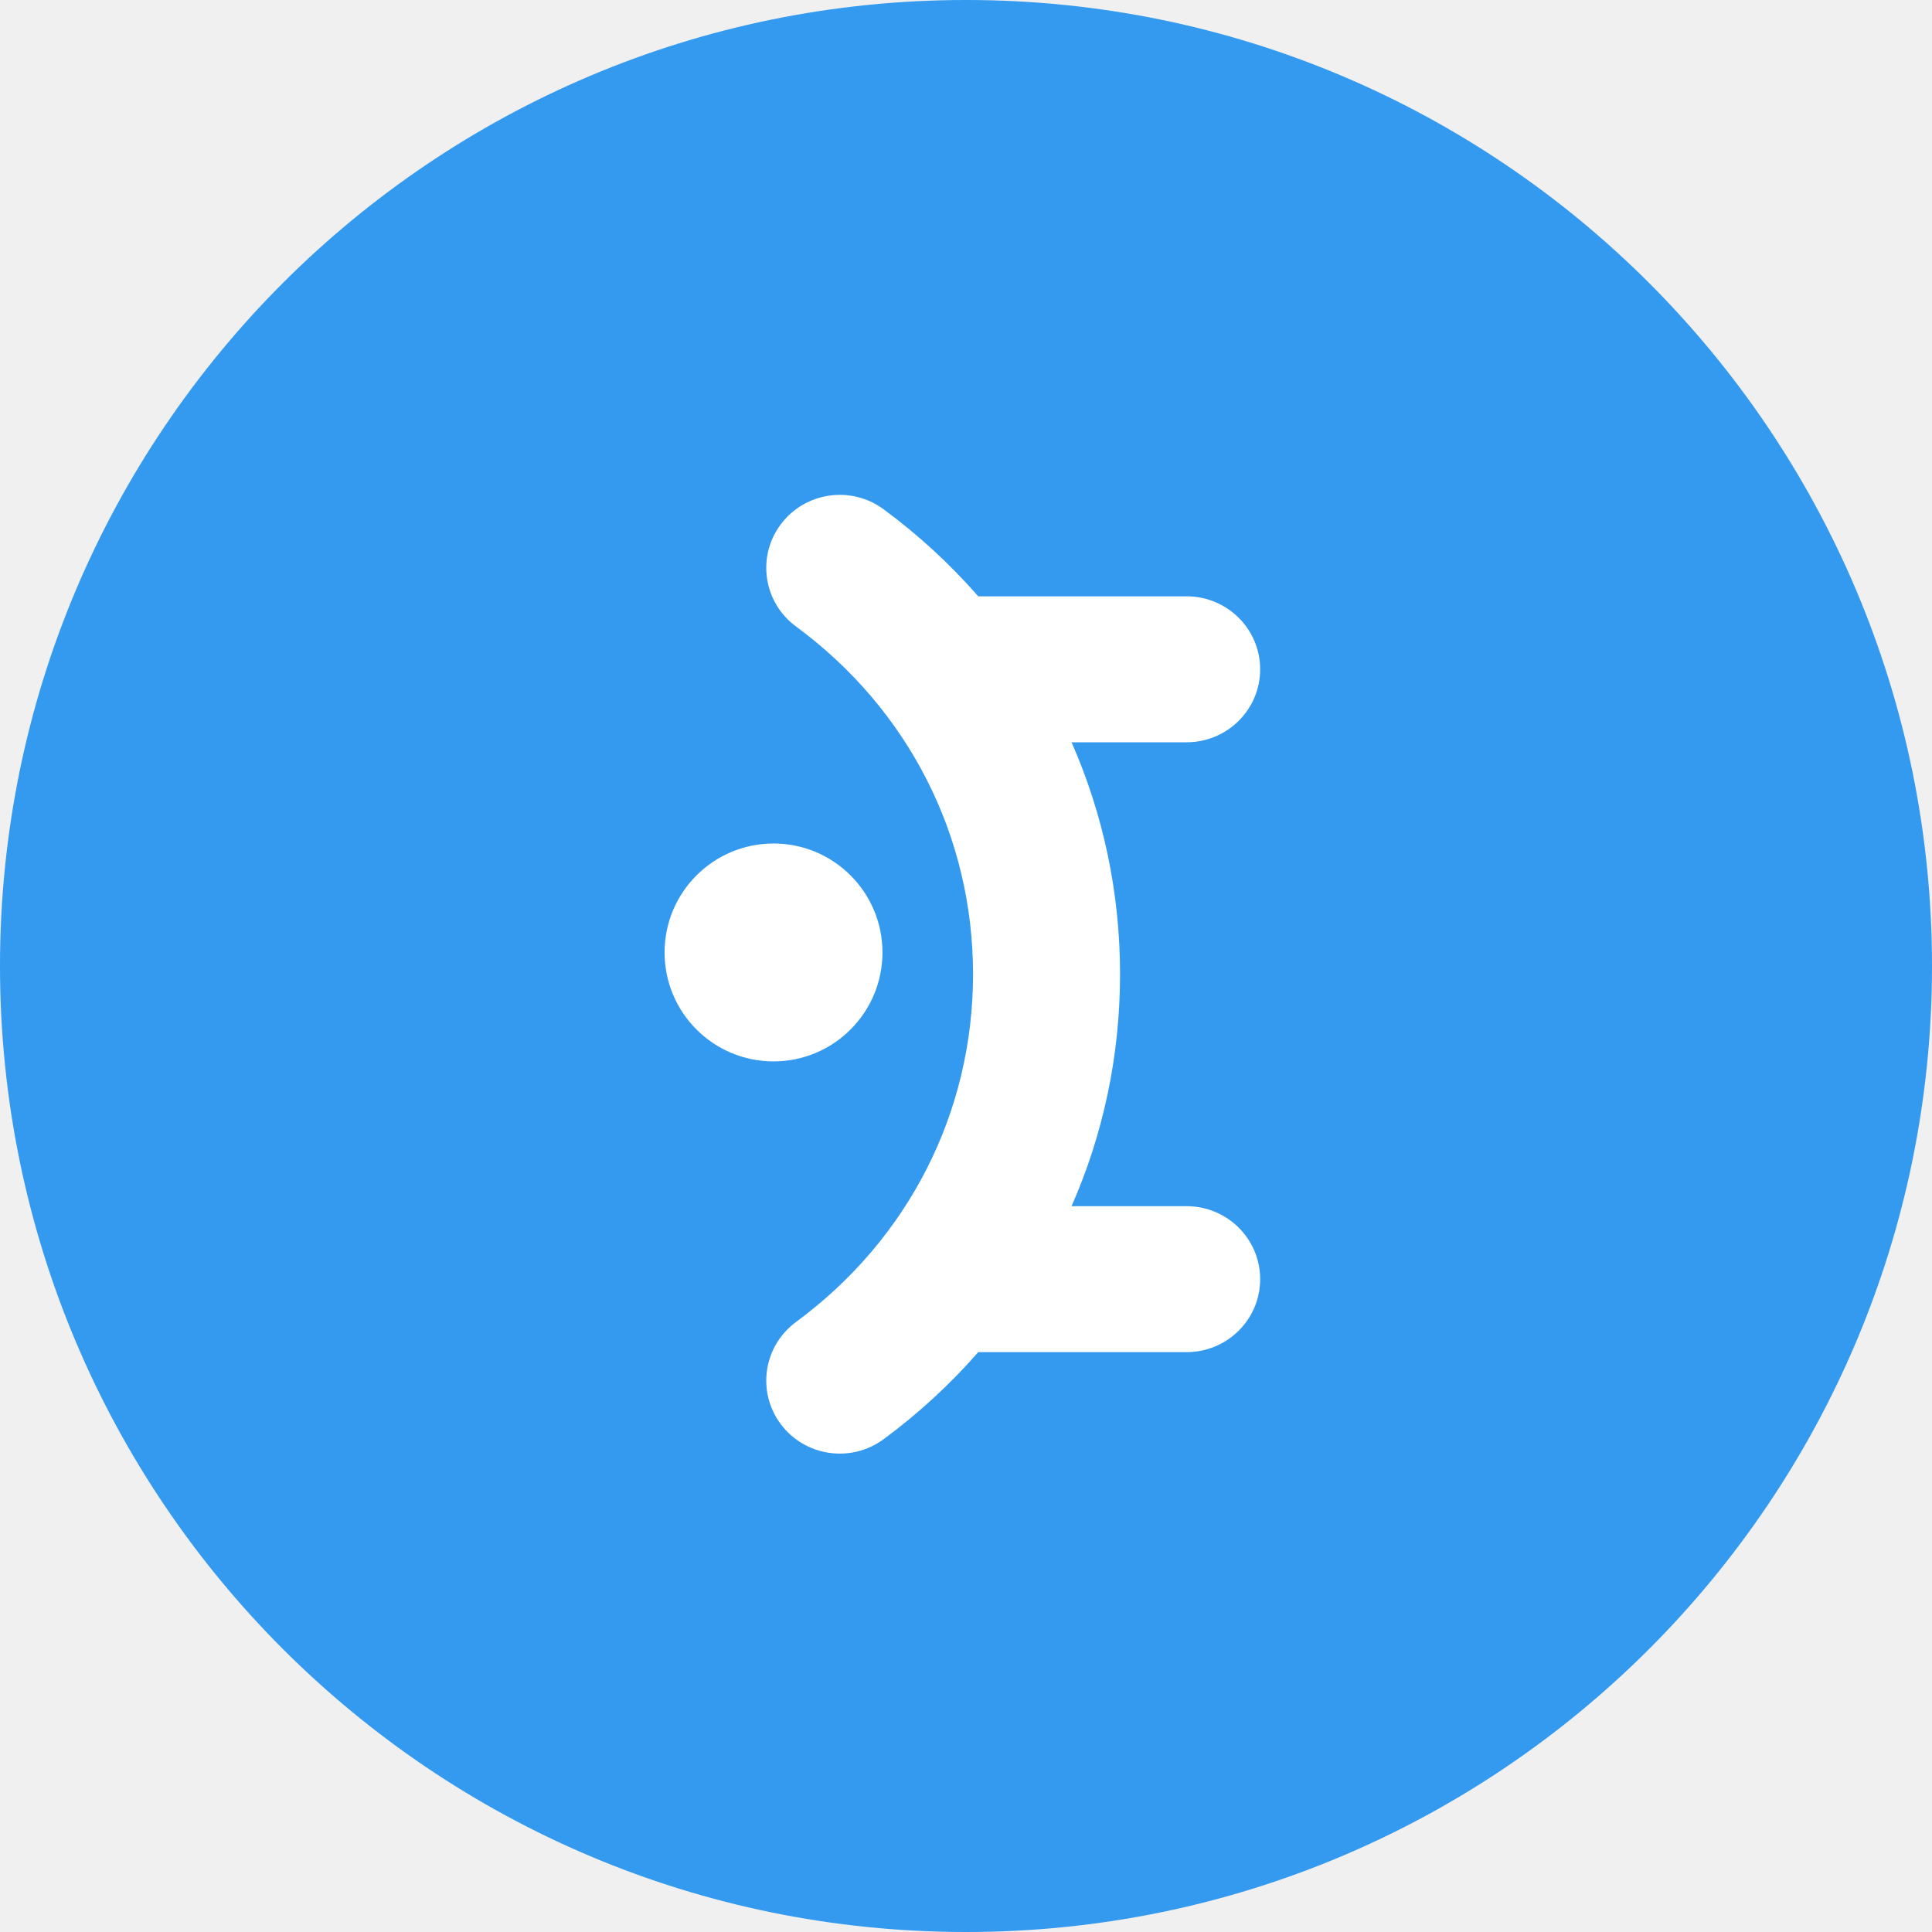
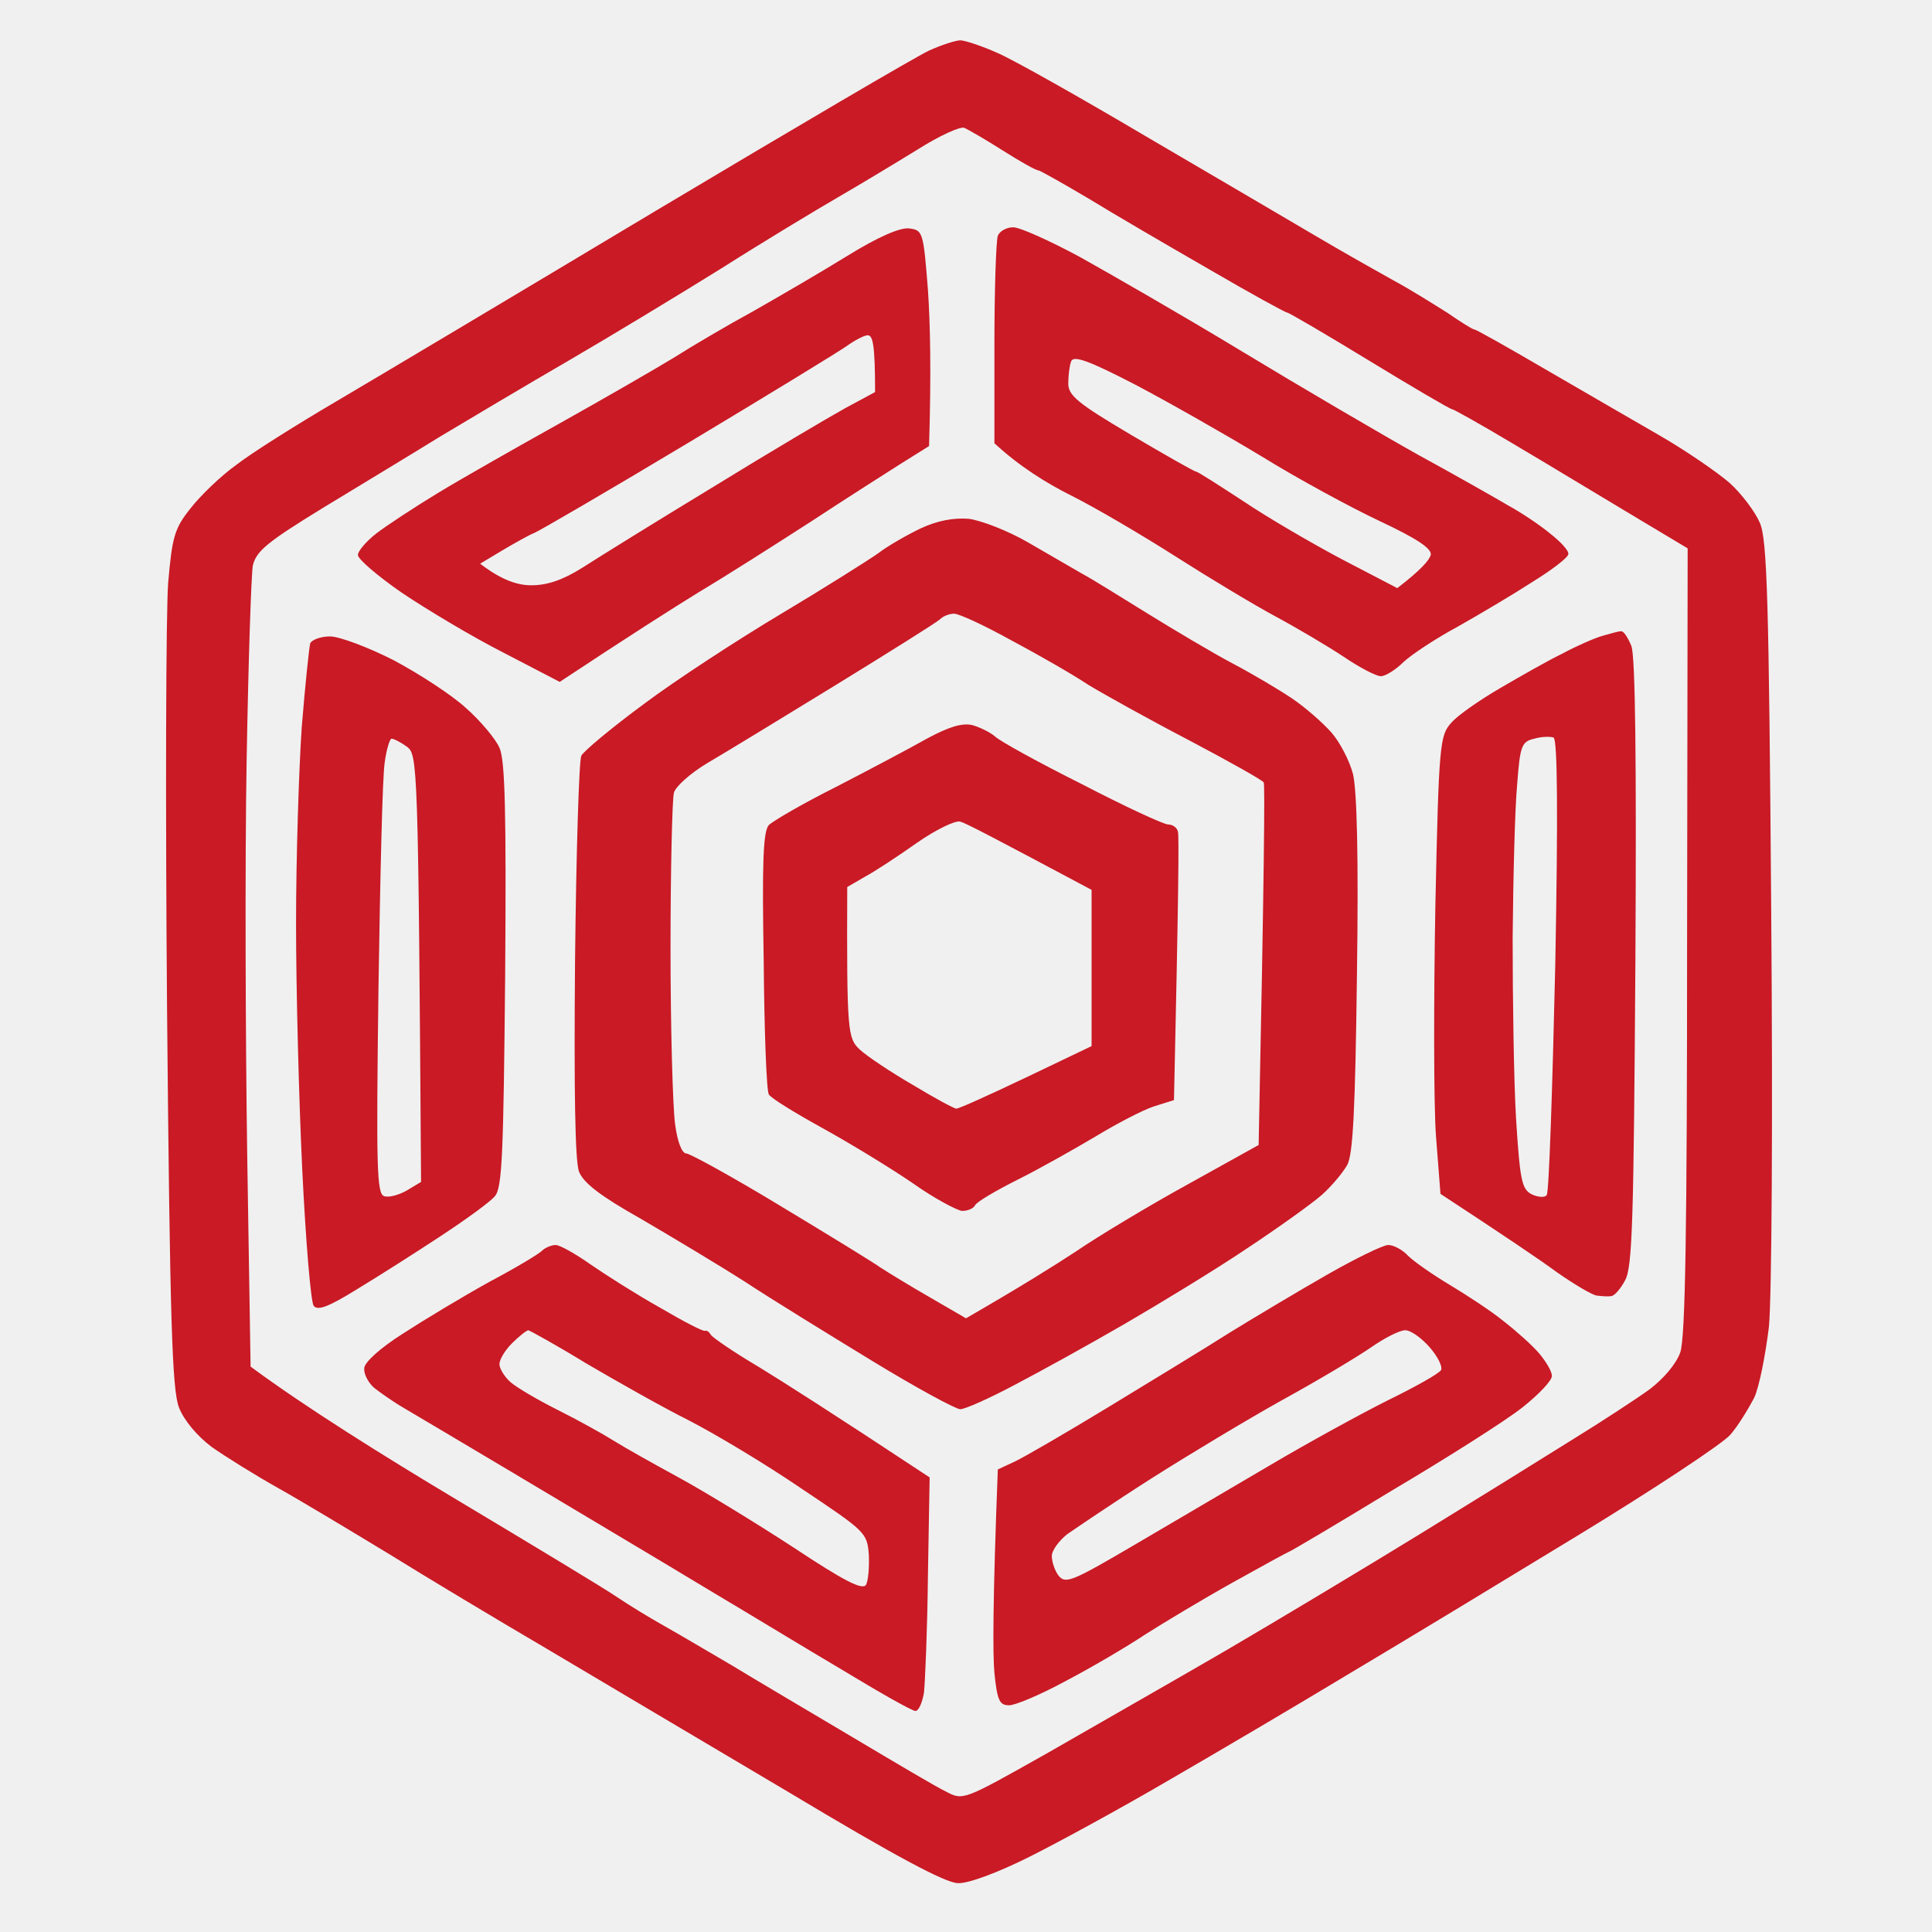
- <svg xmlns="http://www.w3.org/2000/svg" viewBox="0 0 500 500">
-   <g fill="none" fill-rule="evenodd">
-     <rect width="500" height="500" fill="#339AF0" rx="250" />
-     <g fill="#FFF">
-       <path fill-rule="nonzero" d="M202.055 135.706c-6.26 8.373-4.494 20.208 3.944 26.42 29.122 21.45 45.824 54.253 45.824 90.005 0 35.752-16.702 68.559-45.824 90.005-8.436 6.215-10.206 18.043-3.944 26.42 6.26 8.378 18.173 10.13 26.611 3.916a153.835 153.835 0 0024.509-22.54h53.93c10.506 0 19.023-8.455 19.023-18.885 0-10.43-8.517-18.886-19.023-18.886h-29.79c8.196-18.594 12.553-38.923 12.553-60.03s-4.357-41.436-12.552-60.03h29.79c10.505 0 19.022-8.455 19.022-18.885 0-10.43-8.517-18.886-19.023-18.886h-53.93a153.835 153.835 0 00-24.509-22.54c-8.438-6.215-20.351-4.46-26.61 3.916z" />
-       <path d="M171.992 246.492c0-15.572 12.624-28.195 28.196-28.195 15.572 0 28.195 12.623 28.195 28.195 0 15.572-12.623 28.196-28.195 28.196-15.572 0-28.196-12.624-28.196-28.196z" />
-     </g>
-   </g>
+ <svg xmlns="http://www.w3.org/2000/svg" version="1.2" viewBox="0 0 340 340" width="340" height="340">
+   <style>
+ 		.s0 { opacity: 1;fill: #c91a25 } 
+ 	</style>
+   <path id="Path 0" fill-rule="evenodd" class="s0" d="m169 7.1c0.8 0 3.8 1 6.5 2.2 2.8 1.2 14.5 7.8 26 14.6 11.6 6.8 25.1 14.7 30 17.6 4.9 2.9 11.3 6.5 14 8 2.8 1.5 6.9 4.1 9.3 5.6 2.3 1.6 4.4 2.9 4.7 2.9 0.3 0 5.8 3.1 12.3 6.9 6.4 3.7 15.5 9 20.2 11.7 4.7 2.7 10.2 6.5 12.4 8.4 2.1 1.9 4.5 5.1 5.3 7 1.3 2.9 1.6 13.9 2 68 0.3 37.2 0.1 68.3-0.4 73.5-0.6 4.9-1.7 10.6-2.6 12.5-1 1.9-2.8 4.9-4.2 6.5-1.4 1.6-13.5 9.6-26.8 17.7-13.3 8.1-31.6 19.2-40.7 24.6-9.1 5.5-23.2 13.8-31.5 18.6-8.2 4.8-19.2 10.8-24.4 13.4-5.4 2.7-10.7 4.7-12.5 4.6-2.2 0-11.3-4.9-29.8-16-14.7-8.7-33.9-20.1-42.5-25.2-8.7-5.1-21.2-12.6-27.8-16.7-6.6-4-15.4-9.3-19.5-11.6-4.1-2.3-9.4-5.6-11.8-7.3-2.5-1.9-4.8-4.6-5.7-6.9-1.2-3.1-1.6-14.9-2.1-70-0.3-36.4-0.2-70.3 0.2-75.2 0.7-8 1.1-9.5 3.9-13 1.7-2.2 5.3-5.7 8.1-7.7 2.7-2.1 10.5-7 17.3-11 6.8-4 32.3-19.2 56.5-33.7 24.3-14.5 45.9-27.2 48.1-28.2 2.2-1 4.7-1.8 5.5-1.8zm-21.5 27.6c-3.8 2.2-13.1 7.8-20.5 12.5-7.4 4.6-19.6 12-27 16.3-7.4 4.3-17.5 10.3-22.5 13.3-5 3.1-14.3 8.7-20.7 12.6-9.8 6-11.7 7.6-12.3 10.1-0.3 1.7-0.8 17.2-1.1 34.5-0.3 17.3-0.2 48.4 0.1 69l0.6 37.5c9.6 7.1 23.2 15.6 36.4 23.5 13.2 7.9 25.8 15.5 28 17 2.2 1.5 6 3.8 8.5 5.2 2.5 1.4 7.9 4.6 12 7 4.1 2.5 13.6 8.1 21 12.5 7.4 4.4 14.8 8.8 16.5 9.6 3 1.6 3.1 1.5 17.5-6.6 8-4.6 22.2-12.7 31.5-18.1 9.4-5.5 24.9-14.8 34.5-20.7 9.6-5.9 21.7-13.4 26.8-16.6 5.2-3.2 11.3-7.2 13.5-8.8 2.5-1.9 4.7-4.5 5.4-6.5 0.9-2.6 1.2-21.8 1.2-72.5l0.1-69c-15.9-9.5-25.1-15.1-30.7-18.4-5.7-3.4-10.5-6.1-10.8-6.1-0.3 0-6.8-3.8-14.5-8.5-7.7-4.7-14.2-8.5-14.5-8.5-0.3 0-6.5-3.4-13.7-7.6-7.3-4.2-16.9-9.8-21.3-12.5-4.4-2.6-8.3-4.8-8.7-4.9-0.5 0-3.3-1.6-6.3-3.5-3-1.9-6.1-3.7-6.8-4-0.7-0.3-4.4 1.4-8.2 3.8-3.9 2.4-10.2 6.2-14 8.4zm12.5 5.5c2.4 0.3 2.5 0.6 3.3 10.8 0.4 5.8 0.6 14.3 0.2 27.5l-4.8 3c-2.7 1.7-9.9 6.3-16 10.3-6.2 4-15 9.6-19.7 12.4-4.7 2.9-12.1 7.6-24.5 15.8l-10-5.2c-5.5-2.8-13.5-7.6-17.8-10.5-4.2-2.9-7.7-5.9-7.7-6.6-0.1-0.6 1.4-2.4 3.2-3.8 1.8-1.4 6.7-4.6 10.8-7.1 4.1-2.5 13.8-8 21.5-12.3 7.7-4.3 16.7-9.5 20-11.5 3.3-2.1 9.6-5.8 14-8.2 4.4-2.5 11.8-6.8 16.5-9.7 5.5-3.4 9.4-5.1 11-4.9zm-39 37.8c-14 8.4-26.2 15.5-27 15.8-0.8 0.3-3.3 1.7-5.5 3l-4 2.4c3.9 3 6.7 3.8 9 3.8 2.8 0 5.5-0.9 9-3.1 2.8-1.8 13.1-8.2 23-14.2 9.9-6.1 20.4-12.3 23.3-13.9l5.2-2.8c0-8.4-0.4-10-1.3-10-0.6 0-2.3 0.9-3.7 1.9-1.4 1-14 8.7-28 17.1zm57.3-38c1.2 0 6.5 2.4 11.7 5.2 5.2 2.9 18.1 10.3 28.5 16.6 10.4 6.3 24.4 14.5 31 18.2 6.6 3.6 13.8 7.7 16 9 2.2 1.2 5.5 3.4 7.3 4.9 1.8 1.4 3.3 3 3.2 3.6 0 0.6-2.9 2.8-6.3 4.9-3.4 2.2-9.3 5.7-13.2 7.9-3.9 2.1-8.1 4.9-9.5 6.2-1.4 1.4-3.2 2.5-4 2.5-0.8 0-3.7-1.5-6.5-3.4-2.7-1.8-8.1-5-12-7.1-3.9-2.1-11.7-6.8-17.5-10.5-5.8-3.7-14.1-8.6-18.5-10.8-4.4-2.2-9.2-5.2-13.5-9.2v-17.5c0-9.6 0.3-18.2 0.6-19 0.3-0.8 1.5-1.5 2.7-1.5zm9.7 27.5c0 2.1 1.7 3.5 11 9 6.1 3.6 11.2 6.5 11.5 6.5 0.3 0 4 2.4 8.3 5.2 4.3 2.9 12.2 7.5 17.5 10.3l9.6 5c4.3-3.3 5.7-5 5.9-5.9 0.1-1.1-2.4-2.8-9-5.9-5.1-2.4-14.5-7.5-20.8-11.4-6.3-3.8-16.3-9.5-22.2-12.6-8.3-4.3-10.9-5.2-11.3-4.1-0.3 0.8-0.5 2.5-0.5 3.9zm-17.5 23.8c2.2 0.3 6.9 2.1 10.5 4.2 3.6 2.1 7.8 4.5 9.5 5.5 1.7 0.9 6.8 4.1 11.5 7 4.7 2.9 11.4 6.9 15 8.8 3.6 1.9 8.3 4.7 10.5 6.2 2.2 1.5 5.2 4.1 6.8 5.9 1.5 1.7 3.2 5 3.8 7.3 0.7 2.9 1 14.7 0.7 35.3-0.3 24-0.7 31.6-1.7 33.5-0.8 1.4-2.8 3.8-4.5 5.3-1.7 1.5-7.7 5.8-13.3 9.5-5.5 3.7-15.2 9.6-21.4 13.2-6.2 3.6-14.9 8.4-19.3 10.7-4.5 2.4-8.8 4.3-9.6 4.3-0.8 0-7.8-3.8-15.5-8.5-7.7-4.7-17.8-10.9-22.5-14-4.7-3-12.9-7.9-18.2-11-7.1-4-10.1-6.3-10.9-8.3-0.7-1.8-0.9-14.3-0.7-37.2 0.2-19 0.7-35.2 1.1-36 0.4-0.8 5.3-4.9 11-9.1 5.6-4.2 16.5-11.3 24.2-15.9 7.7-4.6 15.3-9.4 17-10.6 1.7-1.3 5-3.2 7.5-4.4 3-1.4 5.8-1.9 8.5-1.7zm-23.5 29.3c-9.6 5.9-19.8 12.1-22.7 13.8-2.8 1.7-5.4 4-5.7 5.1-0.3 1.1-0.6 13.5-0.6 27.5 0 14 0.4 27.9 0.8 30.8 0.4 3.1 1.2 5.2 2 5.2 0.6 0 8.1 4.1 16.5 9.2 8.3 5 16.3 9.9 17.7 10.9 1.4 0.9 5.3 3.3 8.8 5.3l6.2 3.6c9.7-5.6 15.6-9.3 19.4-11.8 3.8-2.6 12.6-7.9 19.5-11.7l12.6-7c1-48.8 1.1-63.3 0.9-63.8-0.2-0.4-6.1-3.7-13.1-7.4-7.1-3.7-15-8.1-17.8-9.8-2.7-1.8-8.8-5.3-13.5-7.8-4.7-2.6-9.2-4.7-10.1-4.7-0.8 0-1.9 0.4-2.5 1-0.5 0.5-8.8 5.7-18.4 11.6zm138.3-9.5c0.4-0.1 1.2 1.1 1.8 2.6 0.7 1.9 0.9 20.2 0.7 55.8-0.3 44.8-0.5 53.4-1.8 55.8-0.8 1.5-1.9 2.8-2.5 2.8-0.6 0.1-1.7 0-2.5-0.1-0.8-0.1-4-2-7-4.1-3-2.2-8.9-6.2-20.5-13.8l-0.8-10.3c-0.4-5.7-0.4-23.8-0.1-40.3 0.6-28.7 0.8-30.1 2.8-32.3 1.1-1.3 5-4 8.6-6.1 3.6-2.1 8.5-4.9 11-6.1 2.4-1.3 5.6-2.7 7-3.1 1.4-0.4 2.8-0.8 3.2-0.8zm-18.3 26.9c-0.4 4.1-0.7 16.3-0.8 27 0 10.7 0.2 25.1 0.6 31.9 0.7 10.9 1 12.4 2.8 13.3 1.1 0.5 2.3 0.6 2.6 0.1 0.4-0.4 1-18.6 1.5-40.4 0.5-26.6 0.4-39.8-0.3-40.1-0.5-0.2-2.1-0.2-3.4 0.2-2.2 0.5-2.5 1.2-3 8zm-208.9-26c1.6 0 6.7 1.9 11.2 4.2 4.5 2.4 10.2 6.1 12.7 8.4 2.5 2.2 5.2 5.4 5.9 7 1 2.2 1.2 11.5 1 40-0.3 31.2-0.5 37.4-1.8 38.9-0.8 1-5.1 4.1-9.5 7-4.4 2.9-11 7.1-14.8 9.4-5 3.1-6.9 3.8-7.6 2.9-0.5-0.7-1.4-11.4-2-23.8-0.6-12.4-1.1-31.9-1.1-43.5 0-11.6 0.5-27.1 1-34.5 0.6-7.4 1.3-14.1 1.5-14.8 0.3-0.6 1.8-1.2 3.5-1.2zm8.5 62.3c-0.4 31.1-0.3 35.8 1 36.2 0.8 0.3 2.6-0.2 4-1l2.5-1.5c-0.5-73.9-0.6-75.2-2.5-76.6-1.1-0.8-2.3-1.4-2.7-1.4-0.3 0-0.9 1.9-1.2 4.2-0.4 2.4-0.8 20.4-1.1 40zm31.2 44.8c0.7 0 3.4 1.5 6.1 3.4 2.6 1.8 8.1 5.3 12.2 7.6 4.1 2.4 7.7 4.3 8 4.1 0.3-0.1 0.7 0.2 1 0.7 0.3 0.5 4.1 3.1 8.5 5.7 4.4 2.7 12.9 8.1 30 19.4l-0.3 17.3c-0.1 9.5-0.5 18.8-0.7 20.6-0.3 1.7-0.9 3.2-1.5 3.2-0.6 0-6.4-3.3-13-7.3-6.6-3.9-14.3-8.6-17-10.2-2.7-1.6-9.5-5.7-15-9-5.5-3.3-17.1-10.2-25.8-15.4-8.6-5.1-17.3-10.3-19.2-11.4-1.9-1.1-4.3-2.8-5.3-3.6-1-0.9-1.8-2.4-1.7-3.4 0-1 2.7-3.5 6.8-6.1 3.7-2.4 10.5-6.5 15.2-9.1 4.7-2.5 8.9-5 9.4-5.6 0.6-0.5 1.6-0.9 2.3-0.9zm-9.9 21.1c0.1 0.8 0.9 2.1 1.9 3 1 0.9 4.7 3.1 8.3 4.9 3.6 1.8 8.1 4.3 10 5.5 1.9 1.2 7.1 4.1 11.5 6.5 4.4 2.4 13.4 7.9 20 12.2 8.9 5.9 12.2 7.6 12.8 6.6 0.4-0.7 0.6-3.1 0.5-5.3-0.3-3.9-0.6-4.1-11.8-11.6-6.3-4.3-15.3-9.7-20-12.1-4.6-2.3-12.7-6.9-18-10-5.2-3.2-9.8-5.7-10.1-5.8-0.3 0-1.6 1-2.9 2.3-1.3 1.3-2.3 3-2.2 3.8zm156.4-21.1c1 0 2.6 0.9 3.5 1.9 1 1 4.3 3.3 7.3 5.1 3 1.8 7.3 4.6 9.5 6.4 2.2 1.7 5 4.2 6.2 5.6 1.2 1.4 2.3 3.2 2.3 4 0.1 0.8-2.3 3.3-5.2 5.6-2.9 2.3-13.3 8.9-23.1 14.7-9.7 5.9-17.8 10.7-18 10.7-0.1 0-4.5 2.4-9.7 5.3-5.2 2.9-12.2 7.1-15.5 9.2-3.3 2.2-9.6 5.9-14 8.2-4.4 2.4-8.9 4.3-10 4.3-1.7 0-2.1-0.8-2.6-5.7-0.3-3.2-0.3-12.5 0.6-35.8l3-1.4c1.7-0.8 9.1-5.1 16.5-9.6 7.4-4.5 17.1-10.4 21.5-13.2 4.4-2.7 12.1-7.3 17-10.1 4.9-2.8 9.8-5.2 10.7-5.2zm-18.5 27.2c-6.1 3.4-16.6 9.7-23.2 13.9-6.6 4.2-13.2 8.7-14.8 9.8-1.5 1.2-2.7 2.9-2.7 3.8 0 1 0.5 2.6 1.2 3.5 1.2 1.5 2.4 1 13.3-5.4 6.6-3.9 17.4-10.2 24-14.1 6.6-3.9 15.9-9 20.7-11.4 4.9-2.4 9-4.7 9.3-5.3 0.3-0.6-0.6-2.4-2-4-1.4-1.6-3.3-3-4.3-3-1 0-3.7 1.4-6 3-2.3 1.6-9.3 5.8-15.5 9.2zm-54.7-118.7c1.4 0.4 3.2 1.3 4 2 0.8 0.8 7.7 4.6 15.3 8.4 7.5 3.9 14.4 7.1 15.2 7.1 0.8 0 1.6 0.6 1.7 1.3 0.2 0.6 0.1 11.5-0.7 47.2l-3.5 1.1c-1.9 0.6-6.5 3-10.3 5.3-3.7 2.2-9.9 5.7-13.7 7.6-3.8 1.9-7.2 3.9-7.5 4.5-0.3 0.6-1.3 1-2.3 1-0.9-0.1-4.9-2.2-8.7-4.9-3.8-2.6-11-7-15.9-9.7-4.9-2.7-9.1-5.3-9.4-5.9-0.4-0.6-0.8-11.1-0.9-23.5-0.3-17.3-0.1-22.8 0.9-23.9 0.7-0.7 6-3.8 11.8-6.7 5.8-3 13-6.8 16-8.5 3.9-2.1 6.2-2.8 8-2.4zm-18.9 26.7l-3.1 1.8c-0.1 25.8 0.1 26.6 2.2 28.6 1.3 1.2 5.5 4 9.3 6.2 3.8 2.3 7.3 4.2 7.7 4.2 0.5 0 6-2.5 12.3-5.5l11.5-5.5v-27.5c-16.7-8.9-22.2-11.8-23.1-12-0.8-0.3-4.3 1.4-7.6 3.7-3.4 2.4-7.5 5.1-9.2 6z" />
</svg>
